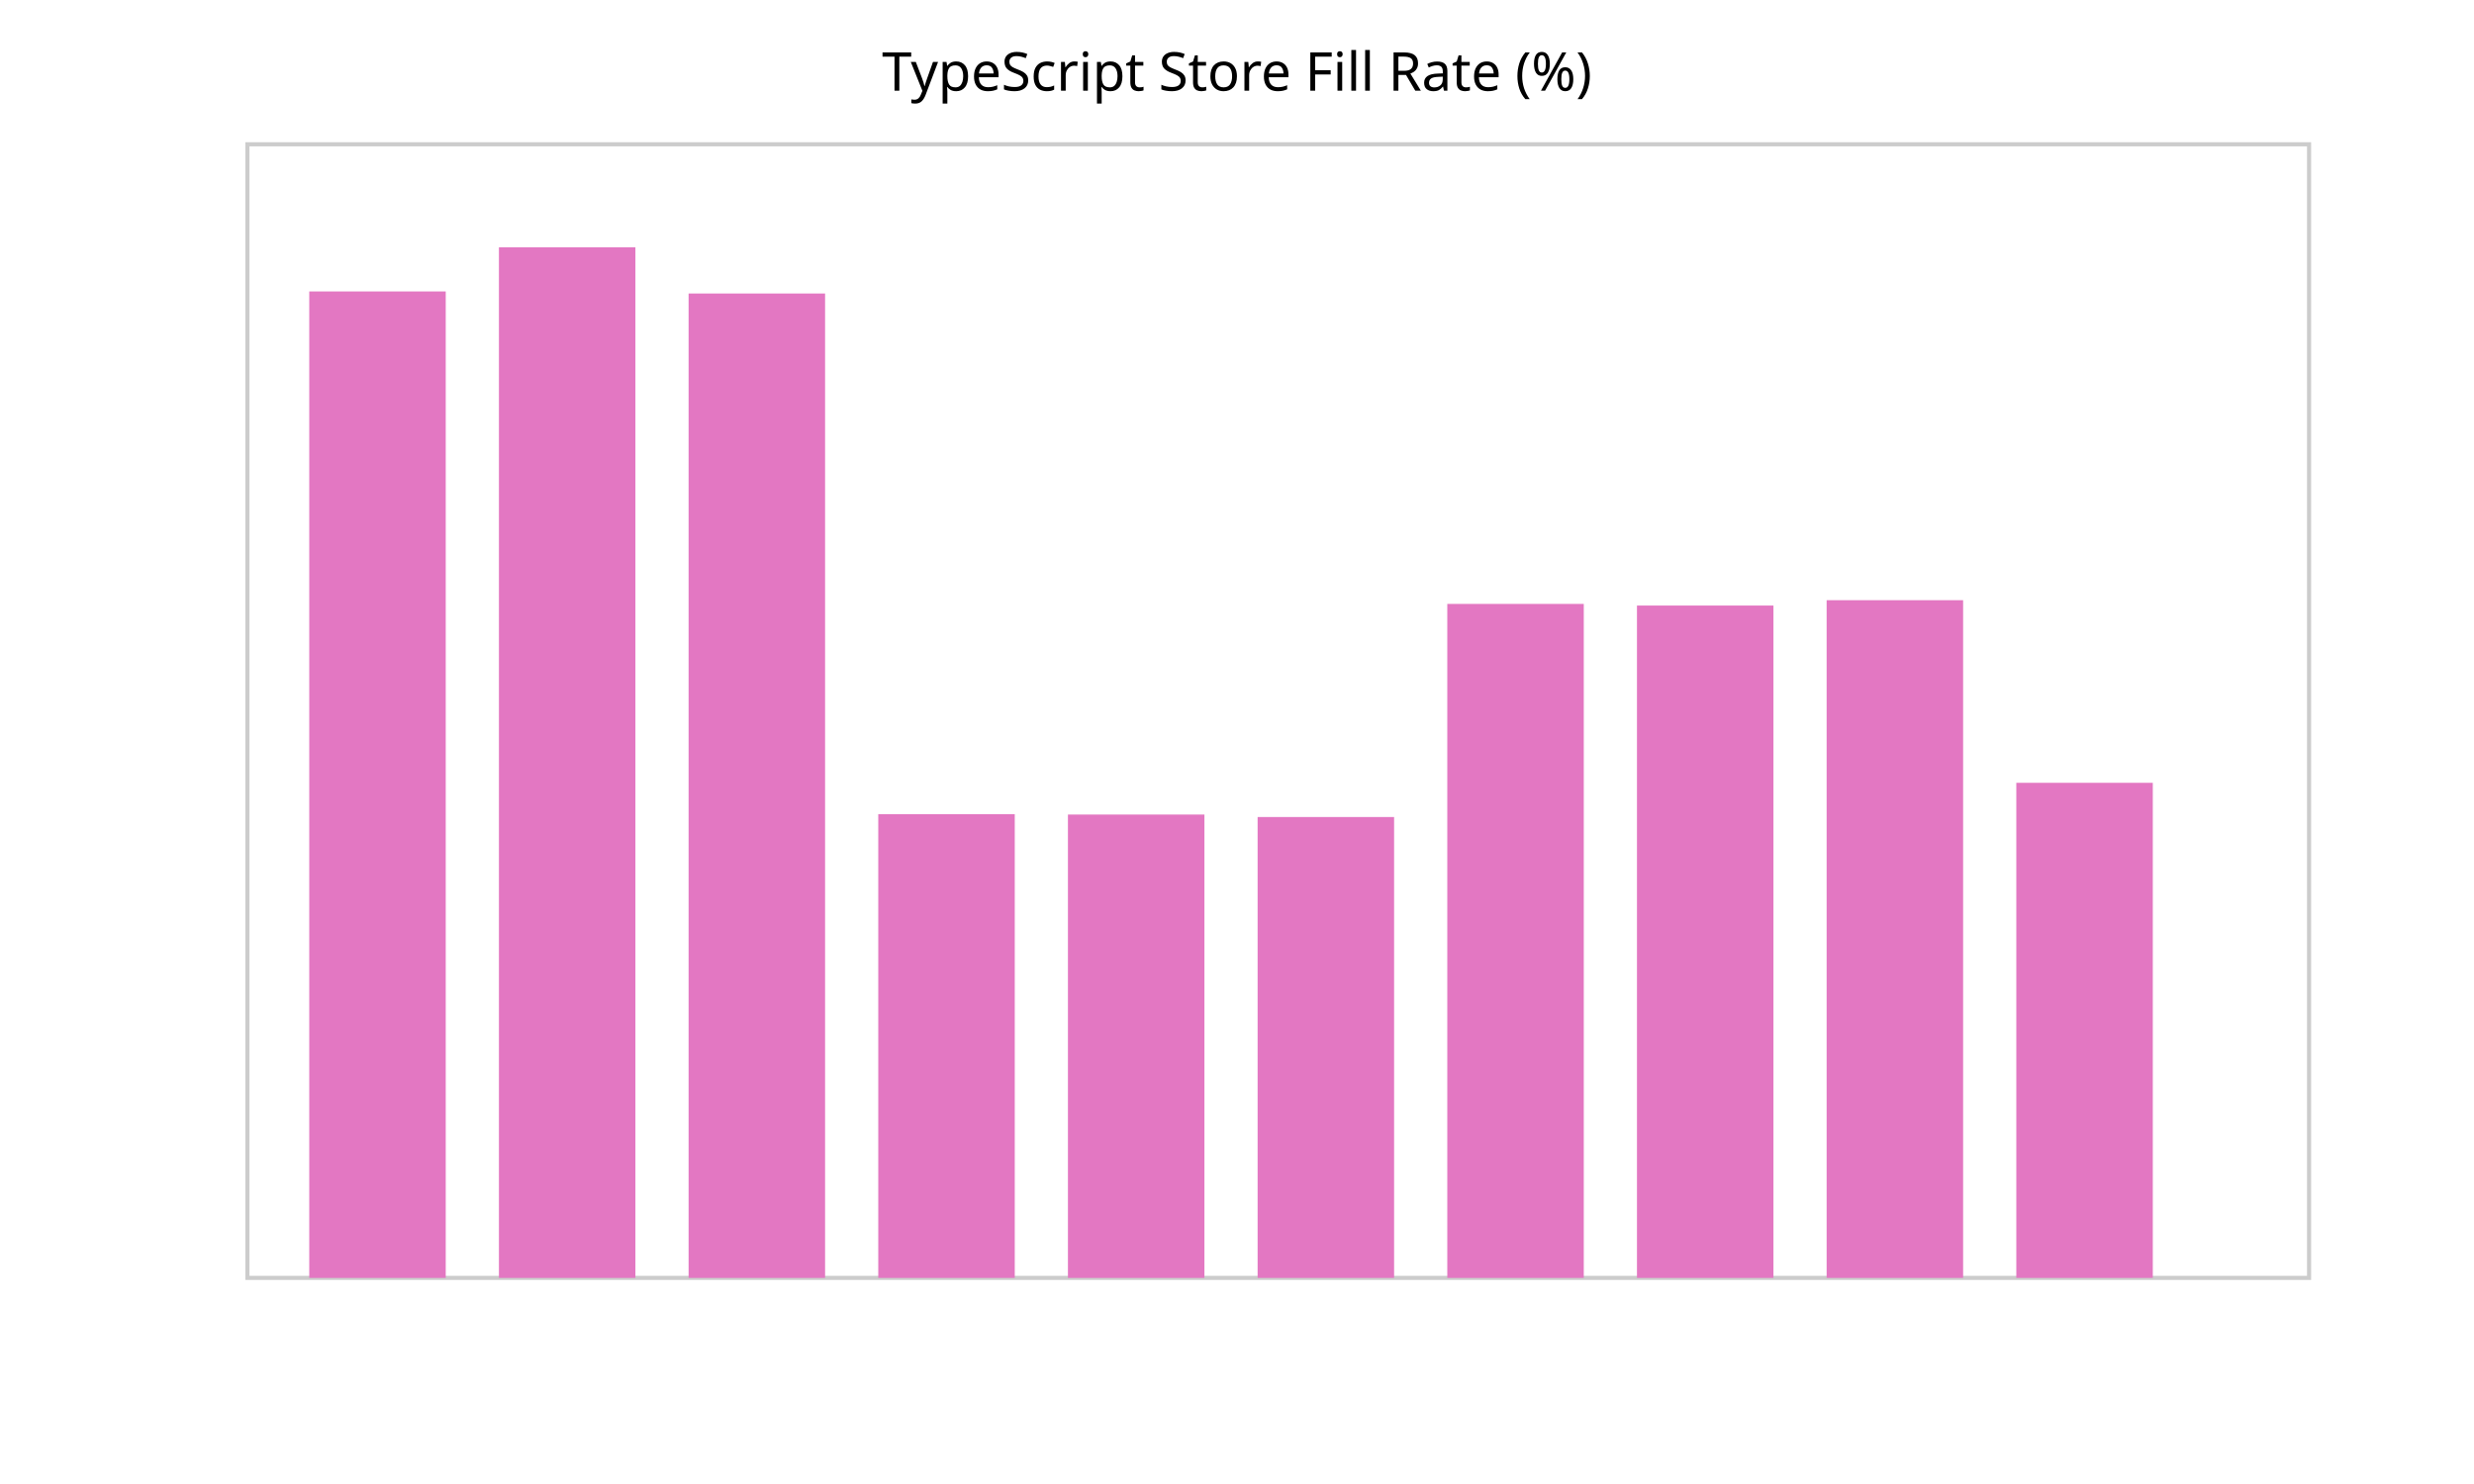
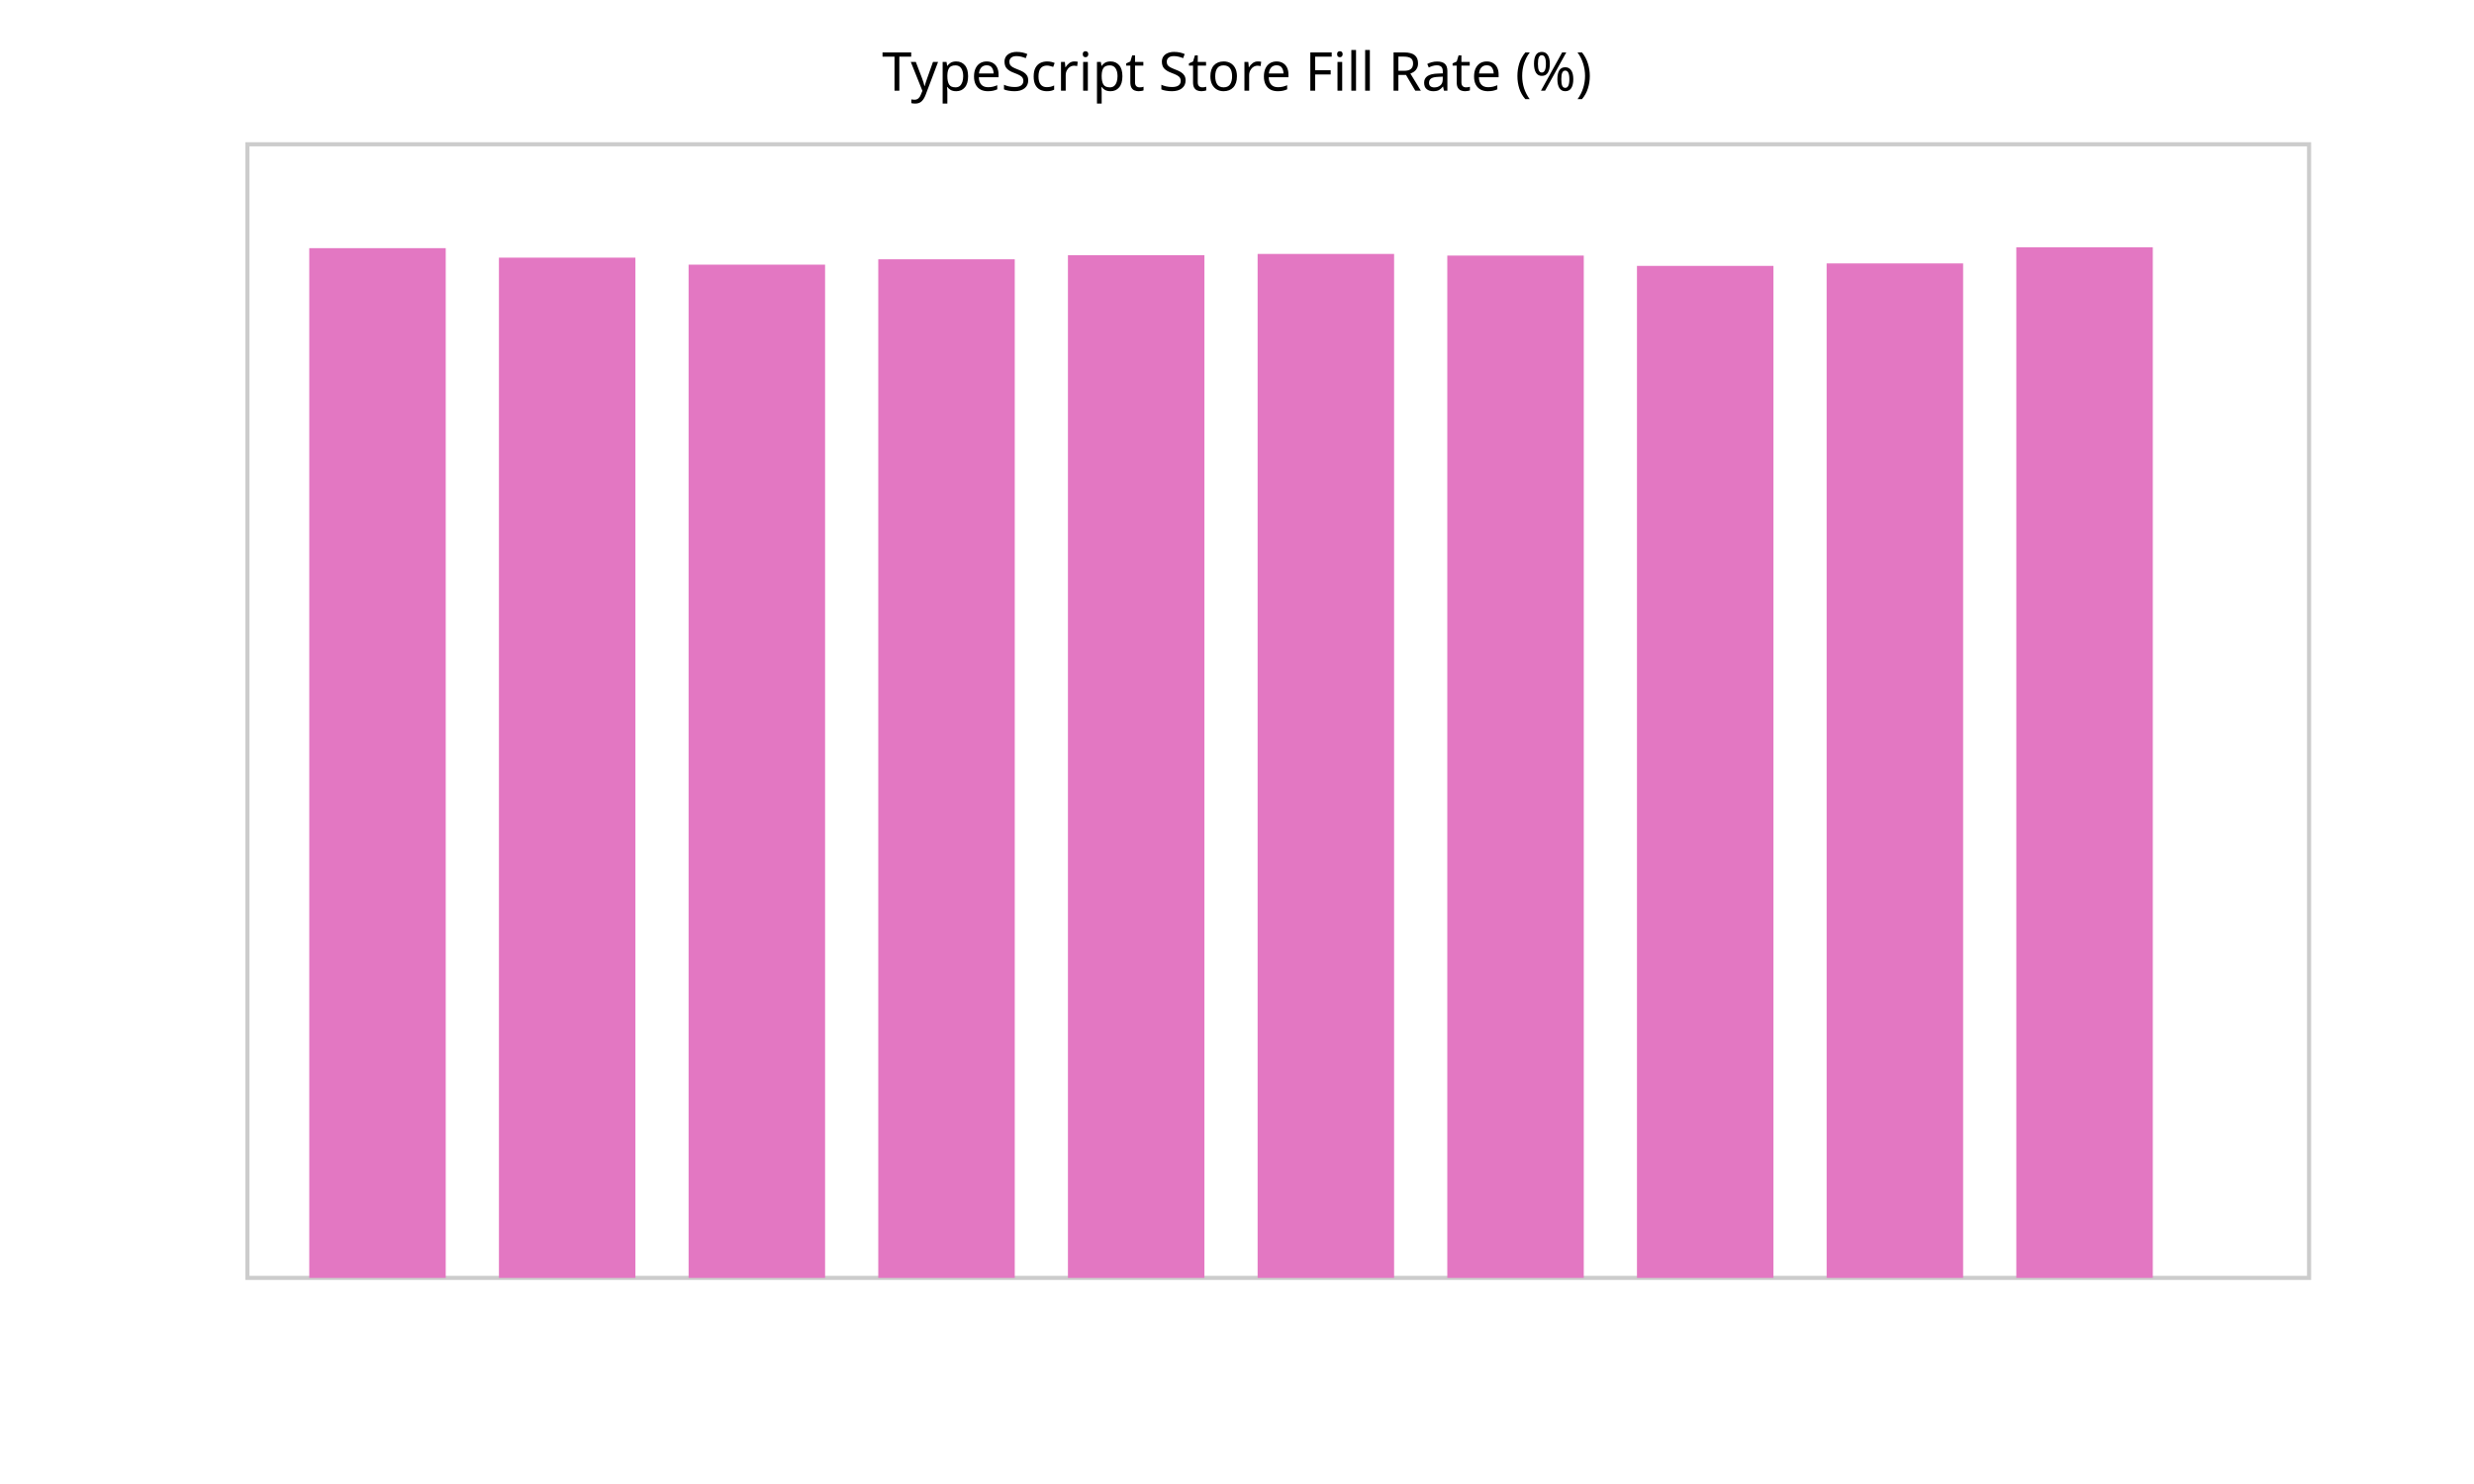
<svg xmlns="http://www.w3.org/2000/svg" width="600" height="360">
  <rect width="600" height="360" fill="#fff" />
  <rect x="60" y="35" width="500" height="275" fill="none" stroke="#ccc" />
-   <rect x="75.0" y="70.7" width="33.1" height="239.3" fill="#e377c2" />
-   <rect x="121.0" y="60.0" width="33.1" height="250.0" fill="#e377c2" />
-   <rect x="167.0" y="71.2" width="33.1" height="238.8" fill="#e377c2" />
-   <rect x="213.0" y="197.5" width="33.1" height="112.5" fill="#e377c2" />
-   <rect x="259.0" y="197.6" width="33.1" height="112.4" fill="#e377c2" />
-   <rect x="305.0" y="198.2" width="33.1" height="111.8" fill="#e377c2" />
-   <rect x="351.0" y="146.5" width="33.1" height="163.5" fill="#e377c2" />
-   <rect x="397.0" y="146.9" width="33.1" height="163.1" fill="#e377c2" />
-   <rect x="443.0" y="145.6" width="33.1" height="164.4" fill="#e377c2" />
-   <rect x="489.0" y="189.9" width="33.1" height="120.1" fill="#e377c2" />
+   <rect x="75.0" y="60.2" width="33.1" height="249.8" fill="#e377c2" />
+   <rect x="121.0" y="62.5" width="33.1" height="247.5" fill="#e377c2" />
+   <rect x="167.0" y="64.2" width="33.1" height="245.8" fill="#e377c2" />
+   <rect x="213.0" y="62.9" width="33.1" height="247.1" fill="#e377c2" />
+   <rect x="259.0" y="61.9" width="33.1" height="248.1" fill="#e377c2" />
+   <rect x="305.0" y="61.6" width="33.1" height="248.4" fill="#e377c2" />
+   <rect x="351.0" y="62.0" width="33.1" height="248.0" fill="#e377c2" />
+   <rect x="397.0" y="64.5" width="33.1" height="245.5" fill="#e377c2" />
+   <rect x="443.0" y="63.9" width="33.1" height="246.1" fill="#e377c2" />
+   <rect x="489.0" y="60.0" width="33.1" height="250.0" fill="#e377c2" />
  <text x="300" y="22" text-anchor="middle" font-family="sans-serif" font-size="13">TypeScript Store Fill Rate (%)</text>
</svg>
